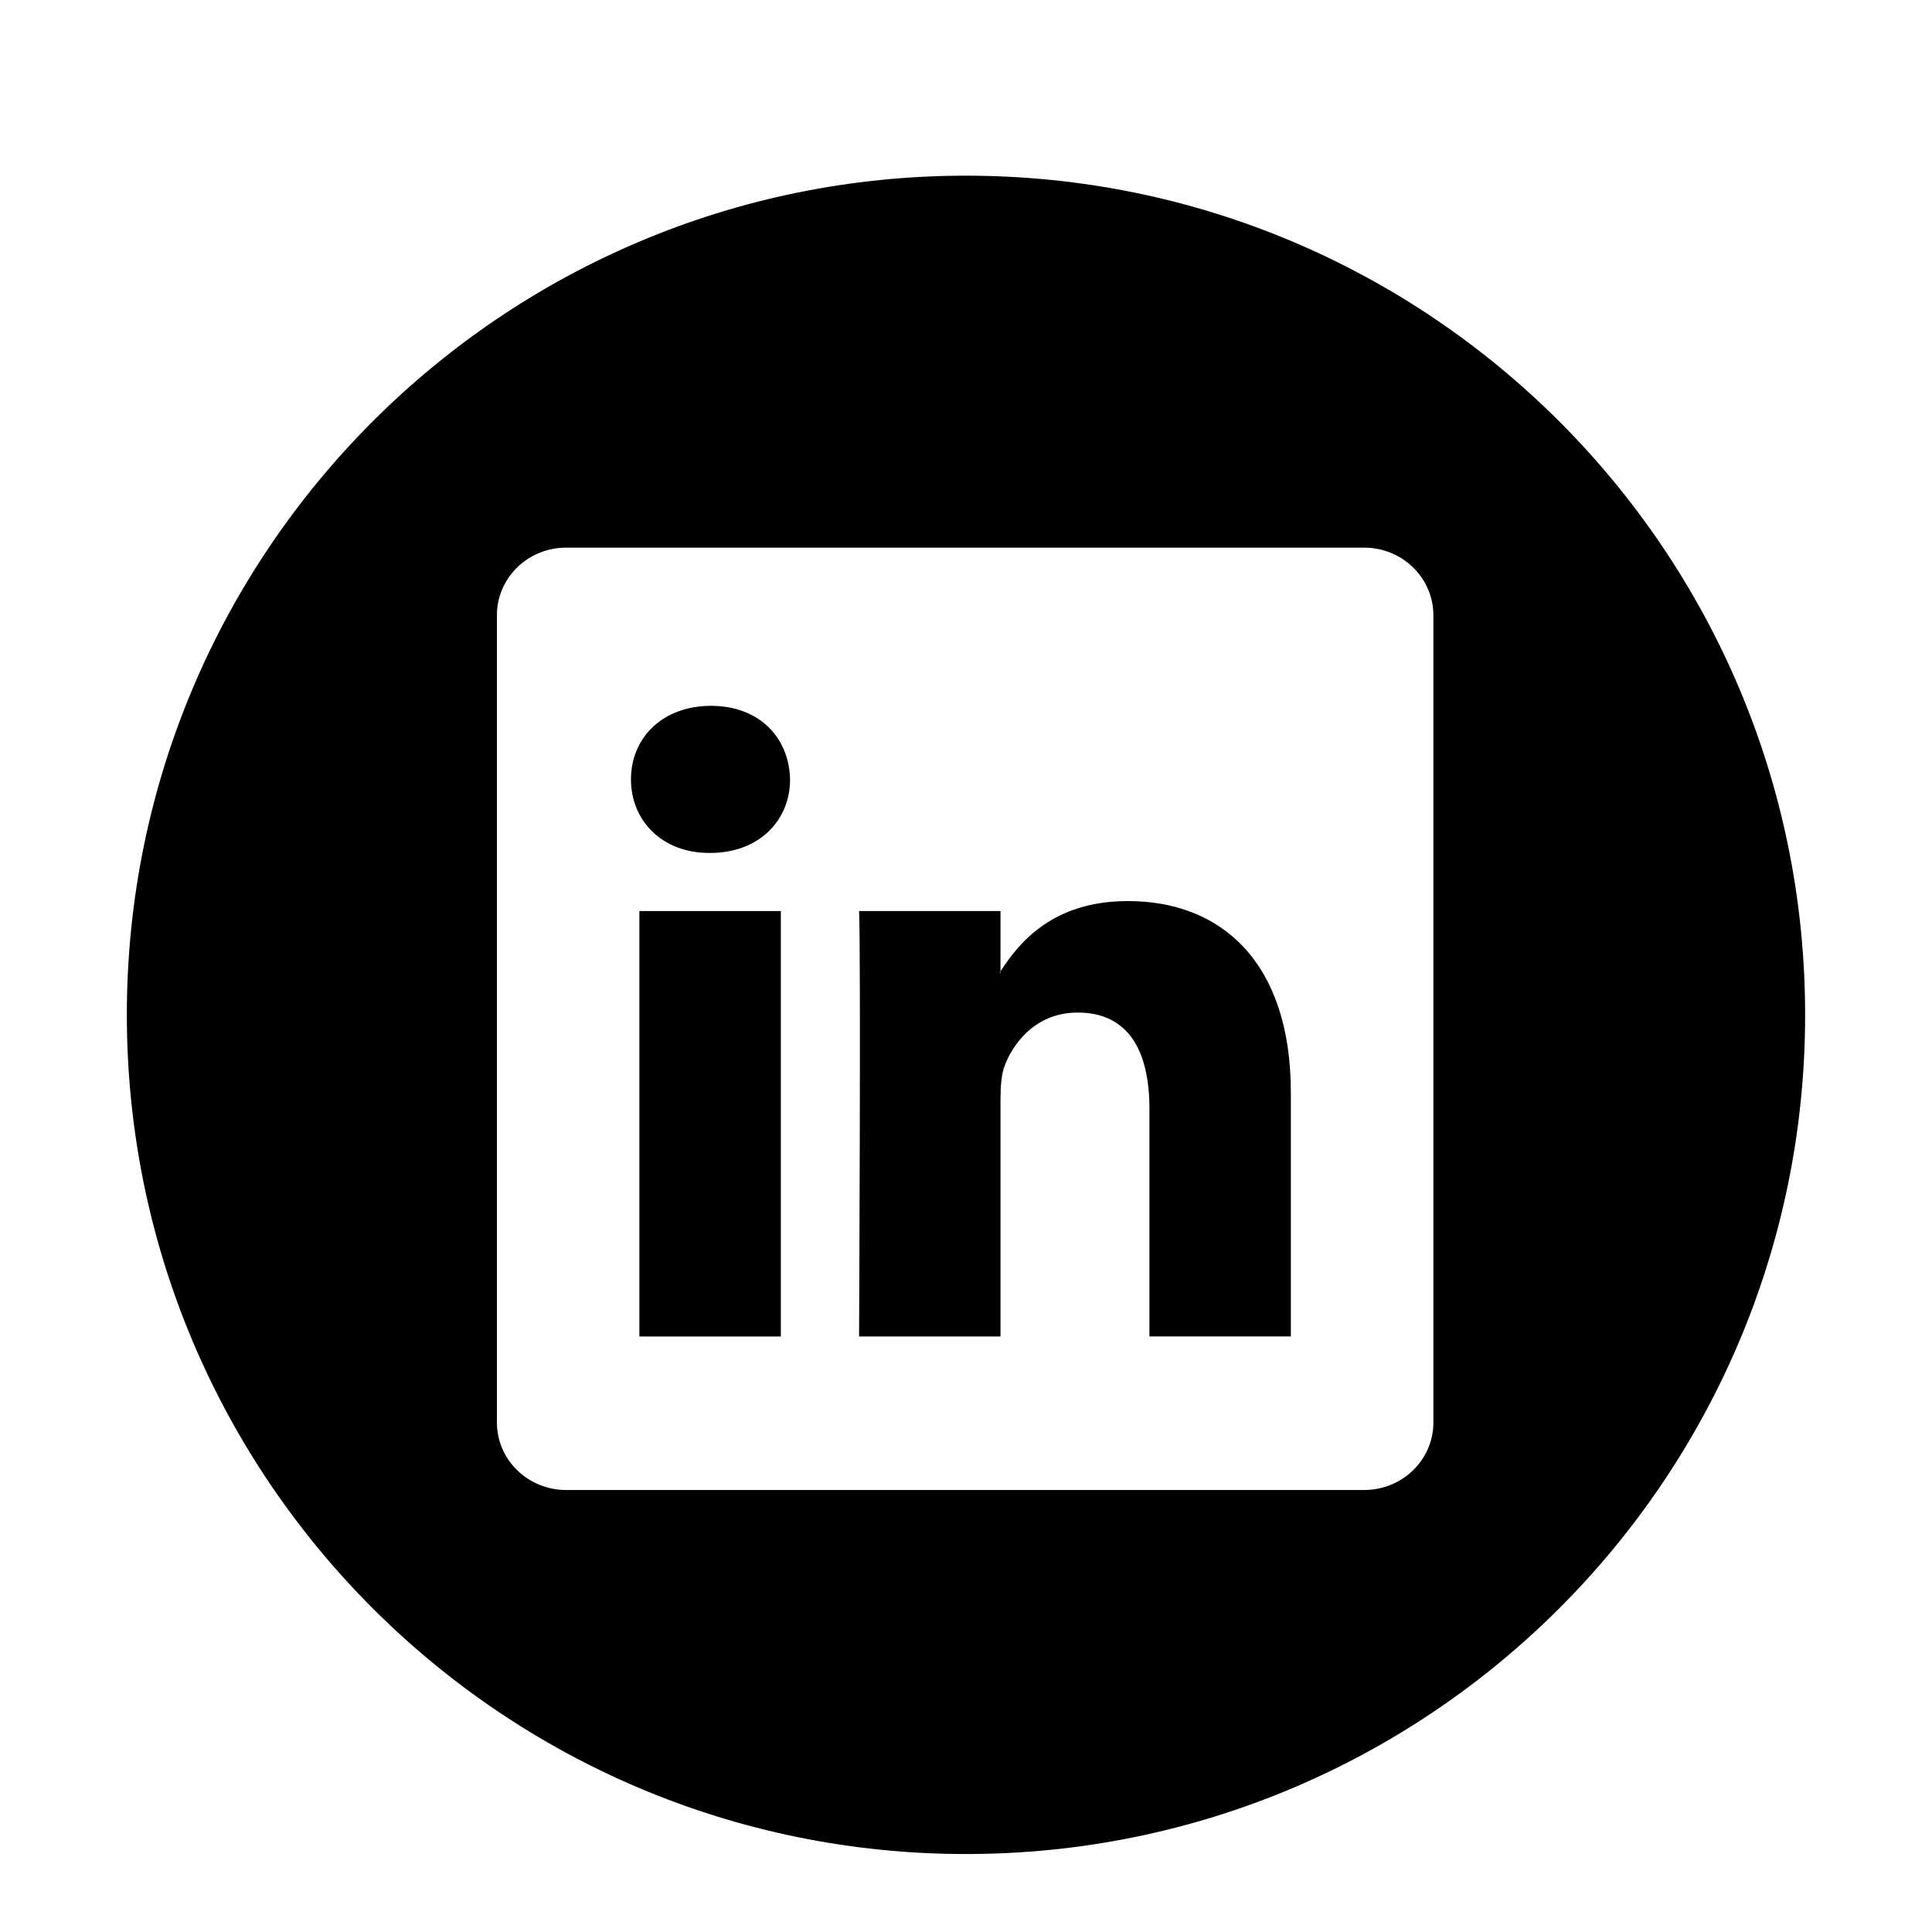
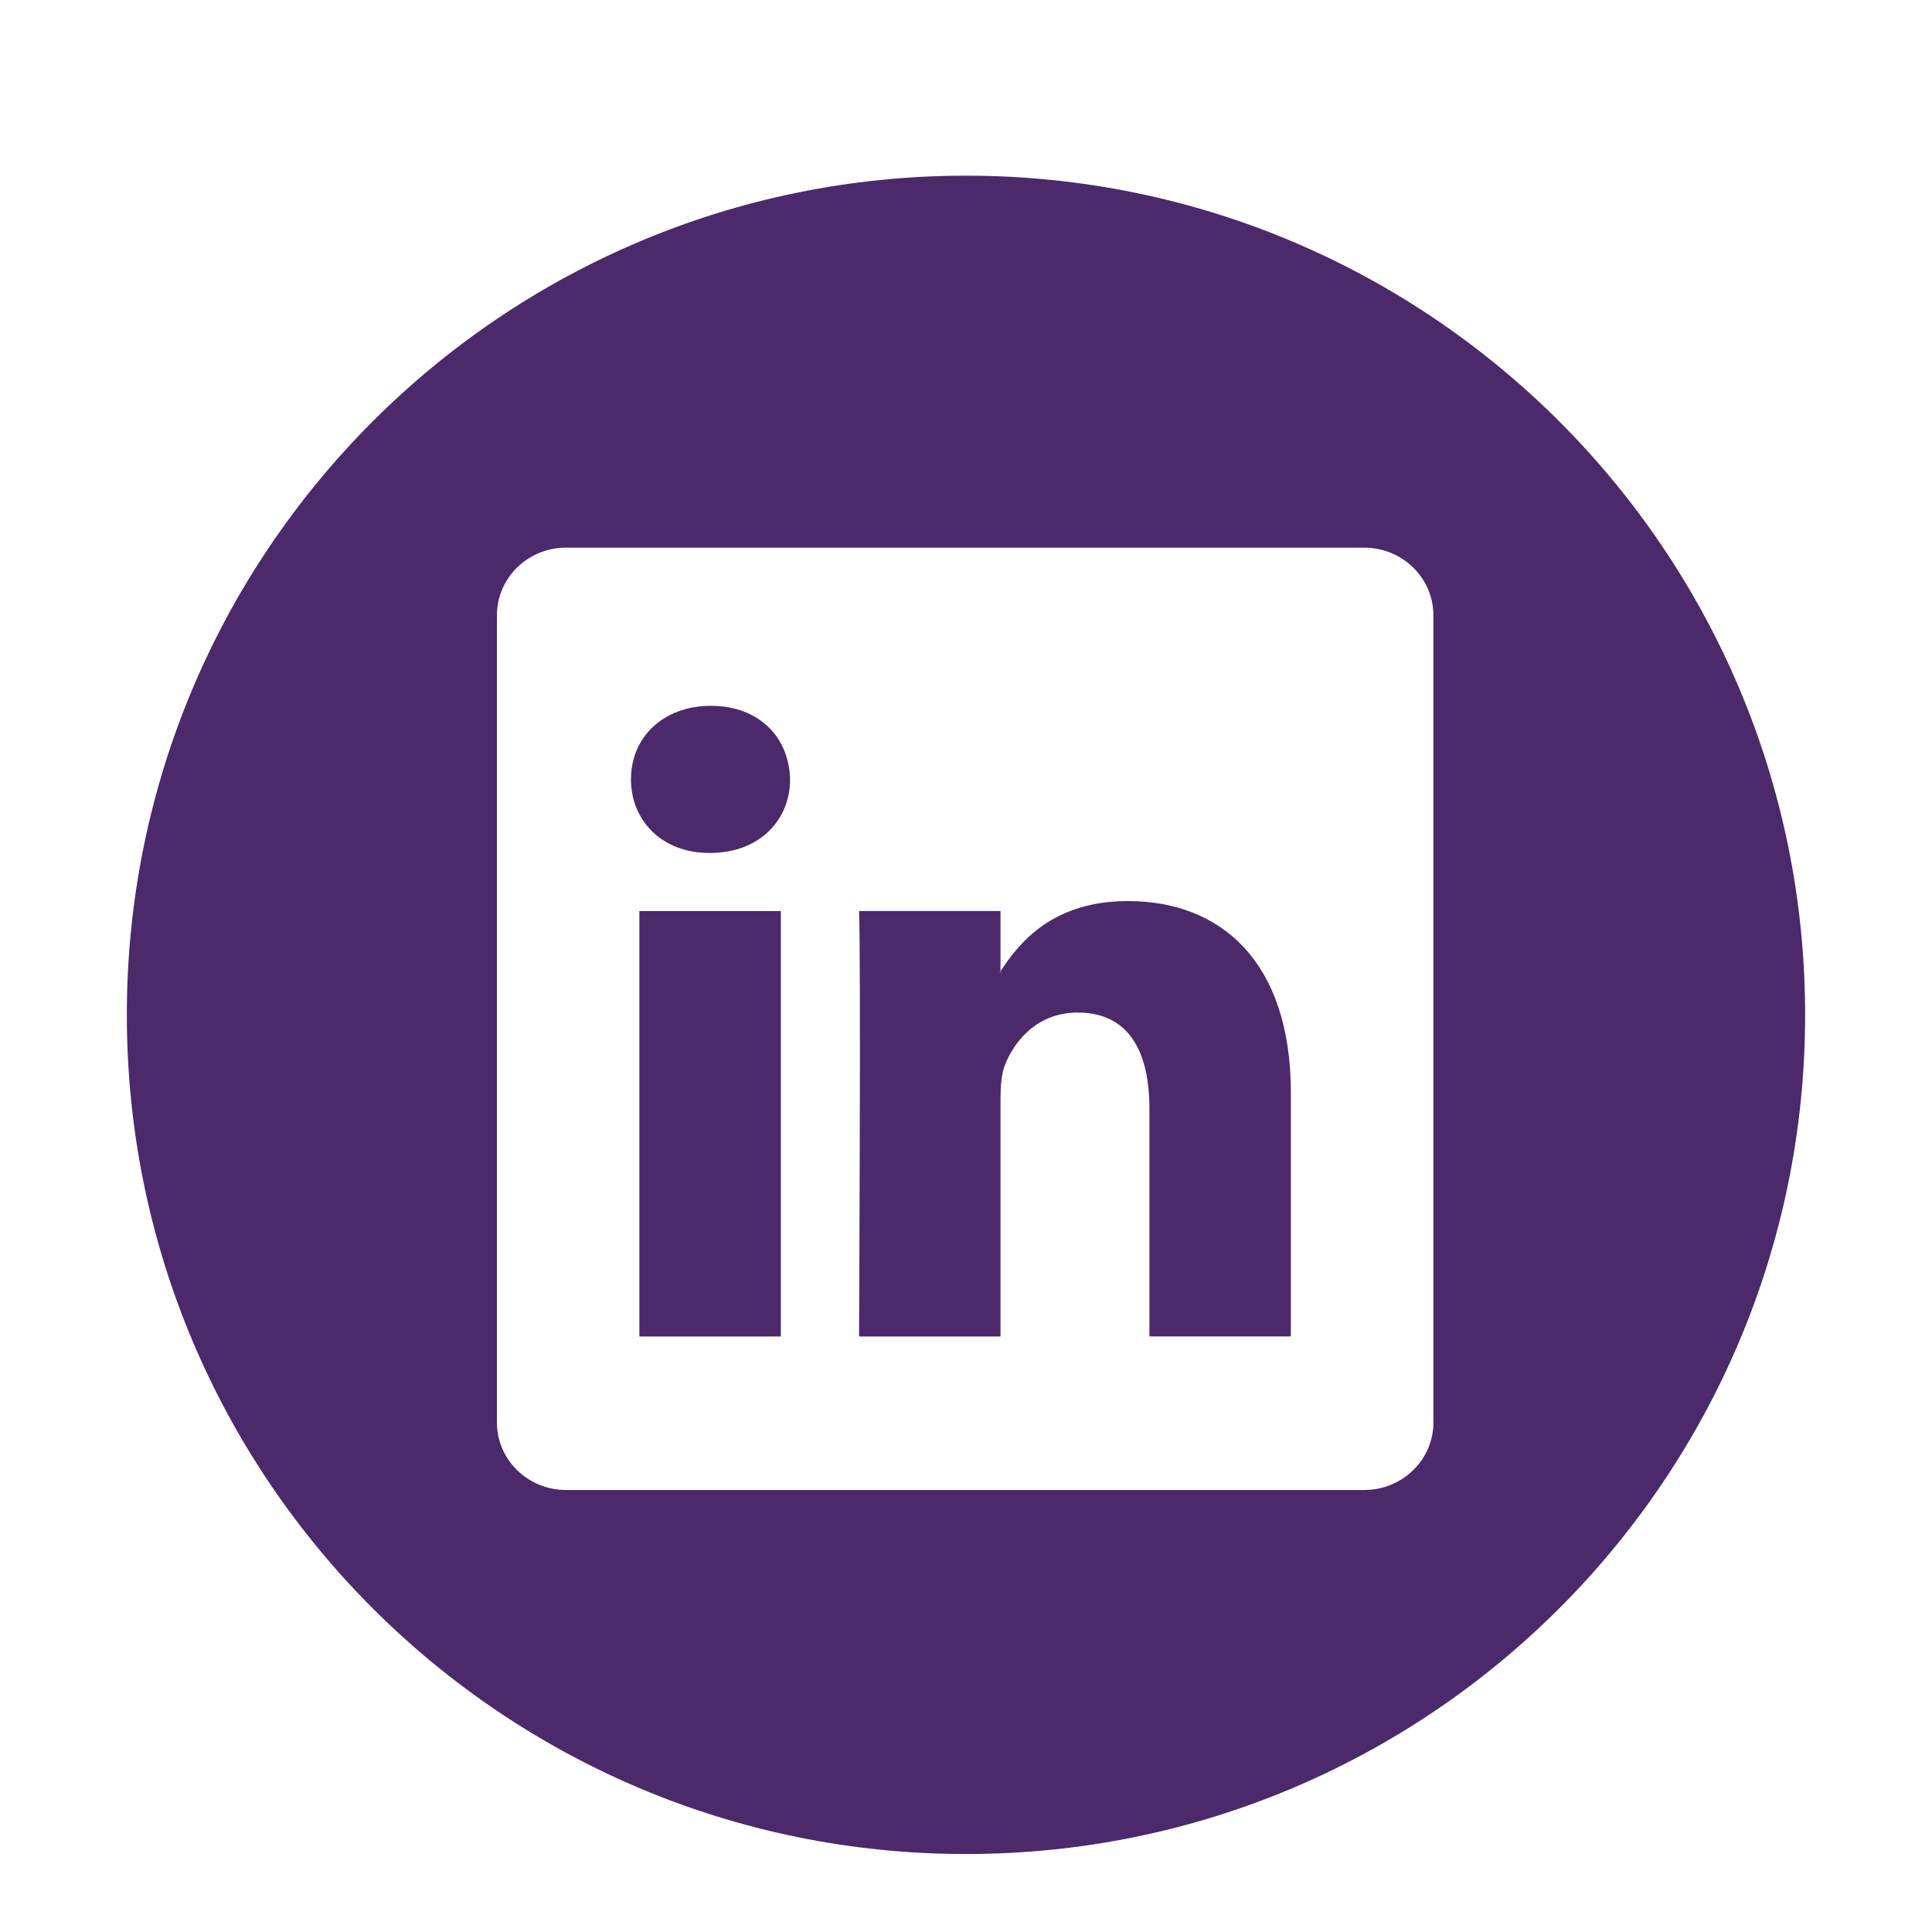
- <svg xmlns="http://www.w3.org/2000/svg" enable-background="new 0 0 56.693 56.693" height="56.693px" id="Layer_1" version="1.1" viewBox="0 0 56.693 56.693" width="56.693px" xml:space="preserve">
+ <svg xmlns="http://www.w3.org/2000/svg" enable-background="new 0 0 56.693 56.693" height="56.693px" fill="#4B296B" id="Layer_1" version="1.1" viewBox="0 0 56.693 56.693" width="56.693px" xml:space="preserve">
  <g>
    <path d="M28.347,5.155c-13.6,0-24.625,11.025-24.625,24.625c0,13.602,11.025,24.625,24.625,24.625   c13.598,0,24.623-11.023,24.623-24.625C52.97,16.181,41.944,5.155,28.347,5.155z M42.062,41.741c0,1.096-0.91,1.982-2.031,1.982   H16.613c-1.123,0-2.031-0.887-2.031-1.982V18.052c0-1.094,0.908-1.982,2.031-1.982H40.03c1.121,0,2.031,0.889,2.031,1.982V41.741z" />
    <path d="M33.099,26.441c-2.201,0-3.188,1.209-3.74,2.061v0.041h-0.027c0.01-0.012,0.02-0.027,0.027-0.041v-1.768h-4.15   c0.055,1.17,0,12.484,0,12.484h4.15v-6.973c0-0.375,0.027-0.744,0.137-1.012c0.301-0.744,0.984-1.52,2.129-1.52   c1.504,0,2.104,1.146,2.104,2.824v6.68h4.15V32.06C37.878,28.224,35.829,26.441,33.099,26.441z" />
    <path d="M20.864,20.712c-1.419,0-2.349,0.934-2.349,2.159c0,1.197,0.9,2.158,2.294,2.158h0.027c1.447,0,2.348-0.961,2.348-2.158   C23.157,21.646,22.284,20.712,20.864,20.712z" />
    <rect height="12.484" width="4.151" x="18.762" y="26.734" />
  </g>
</svg>
